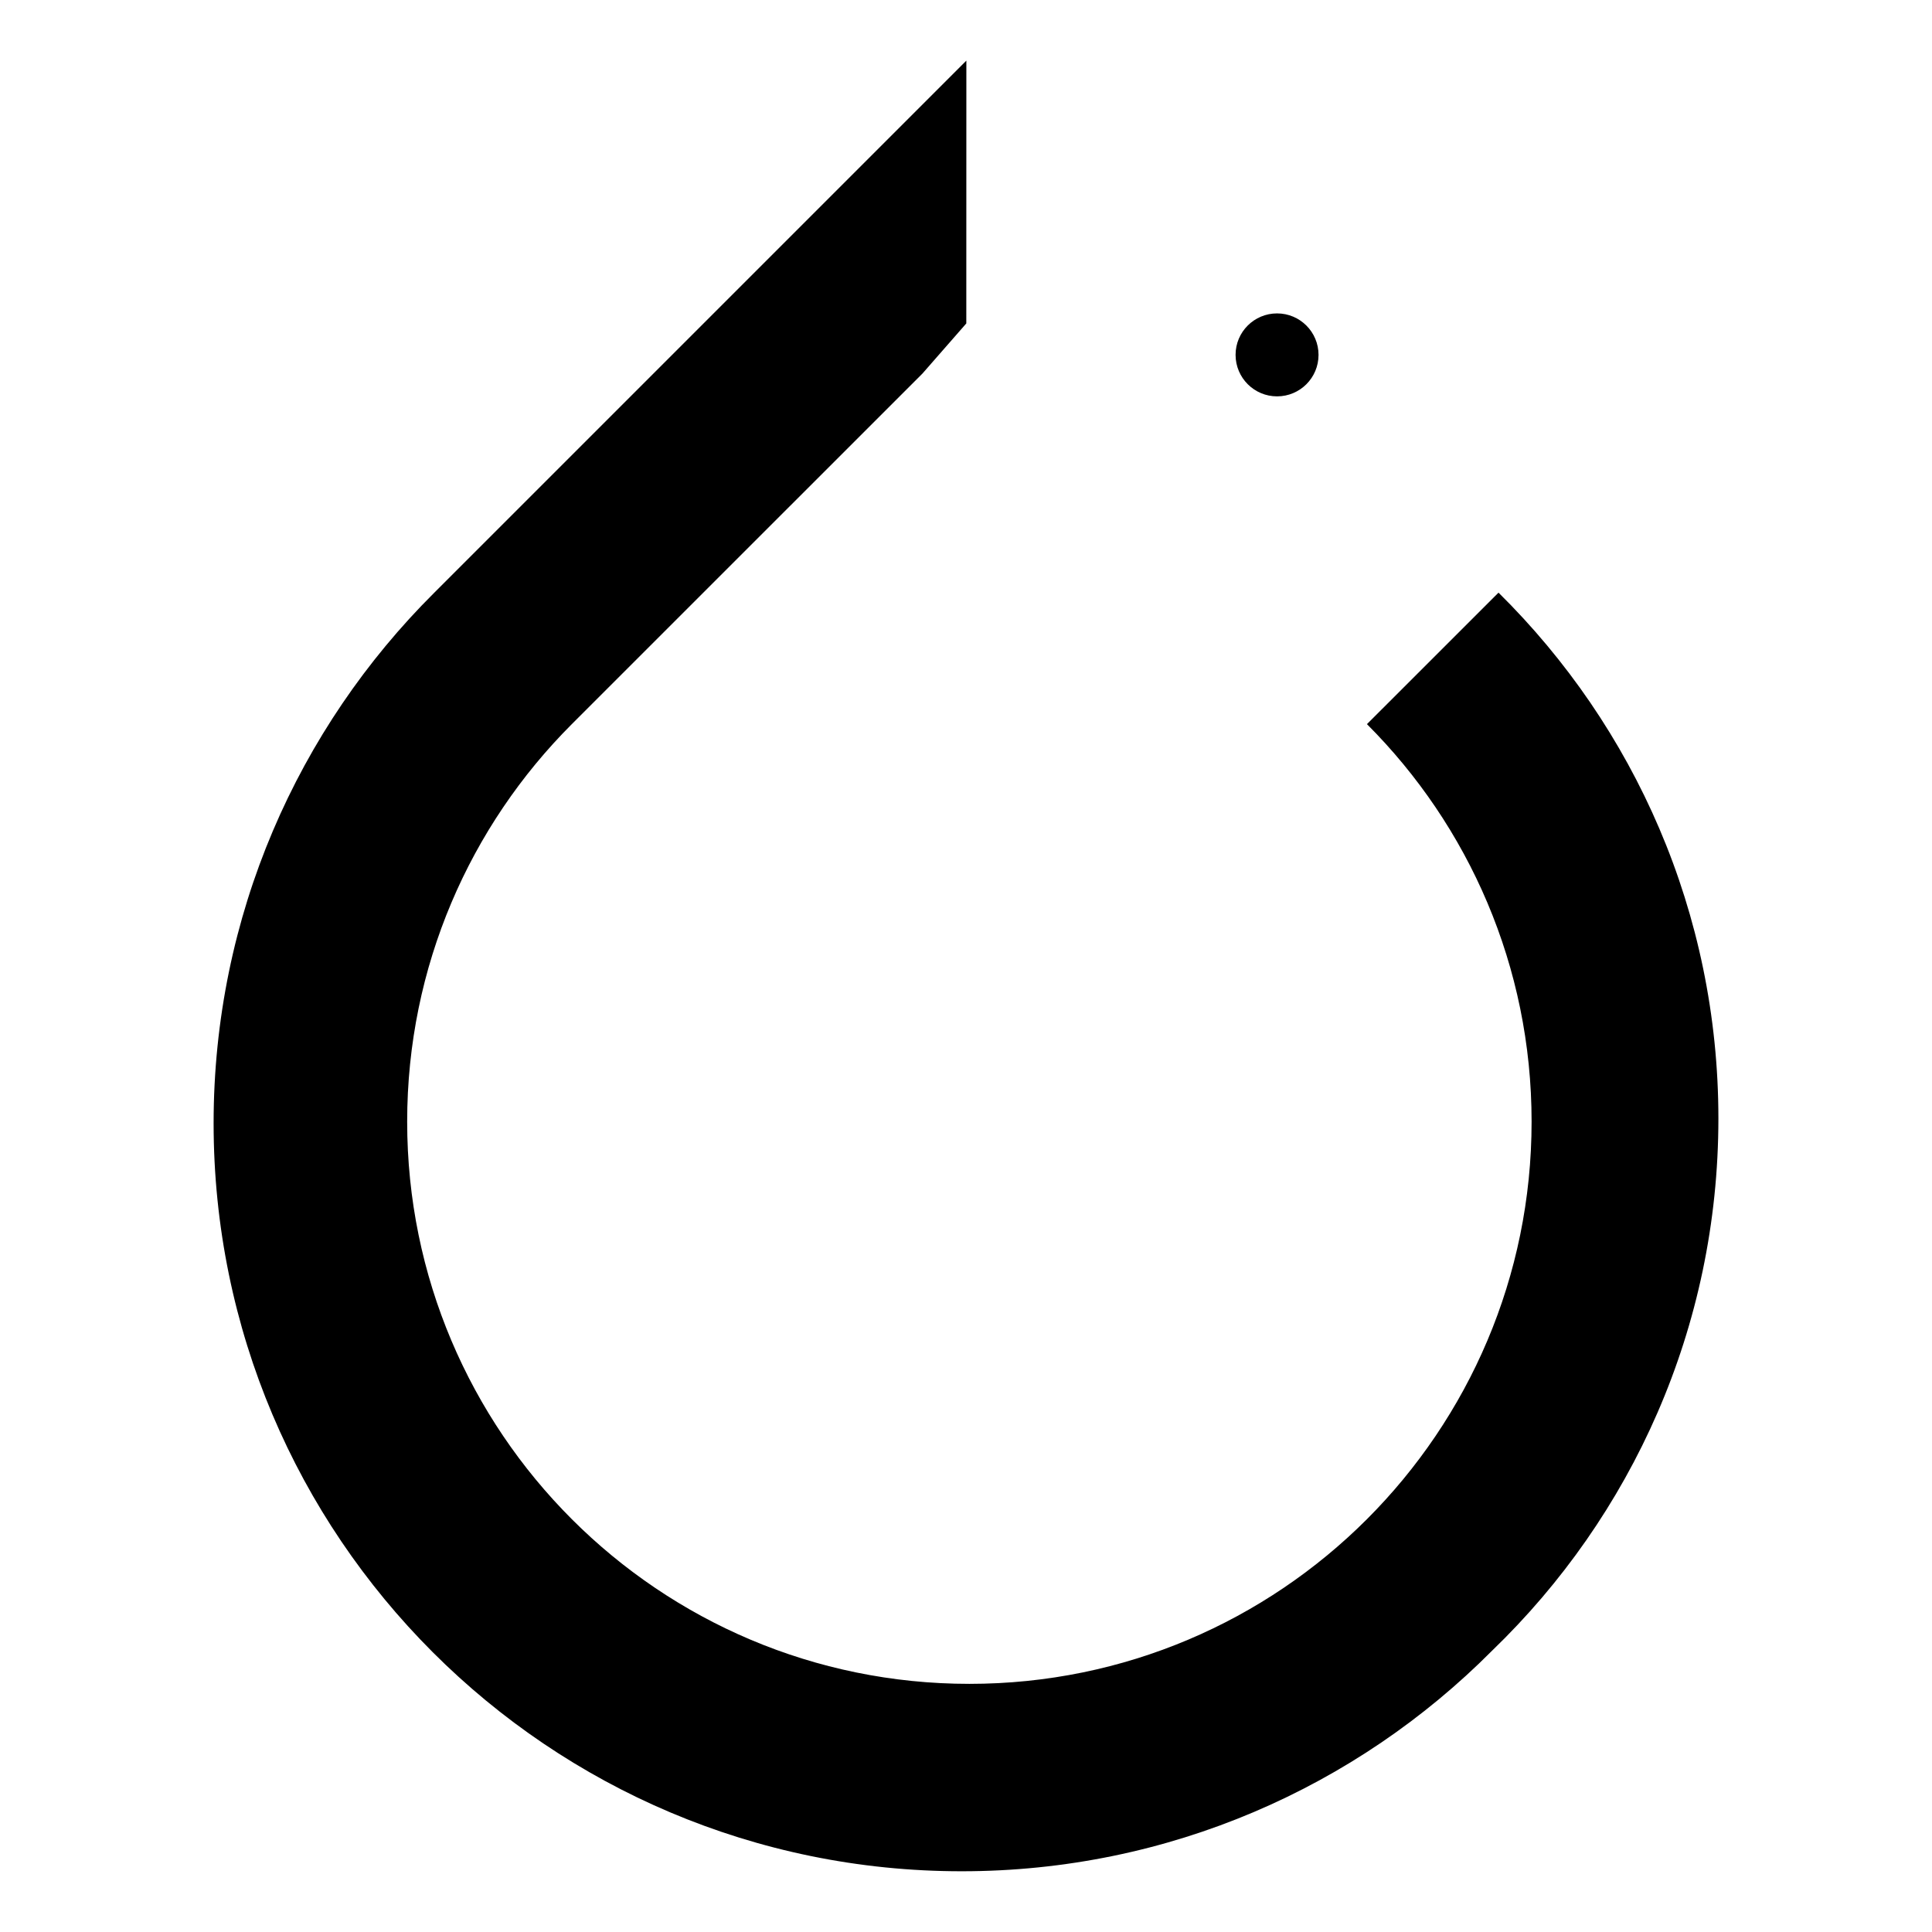
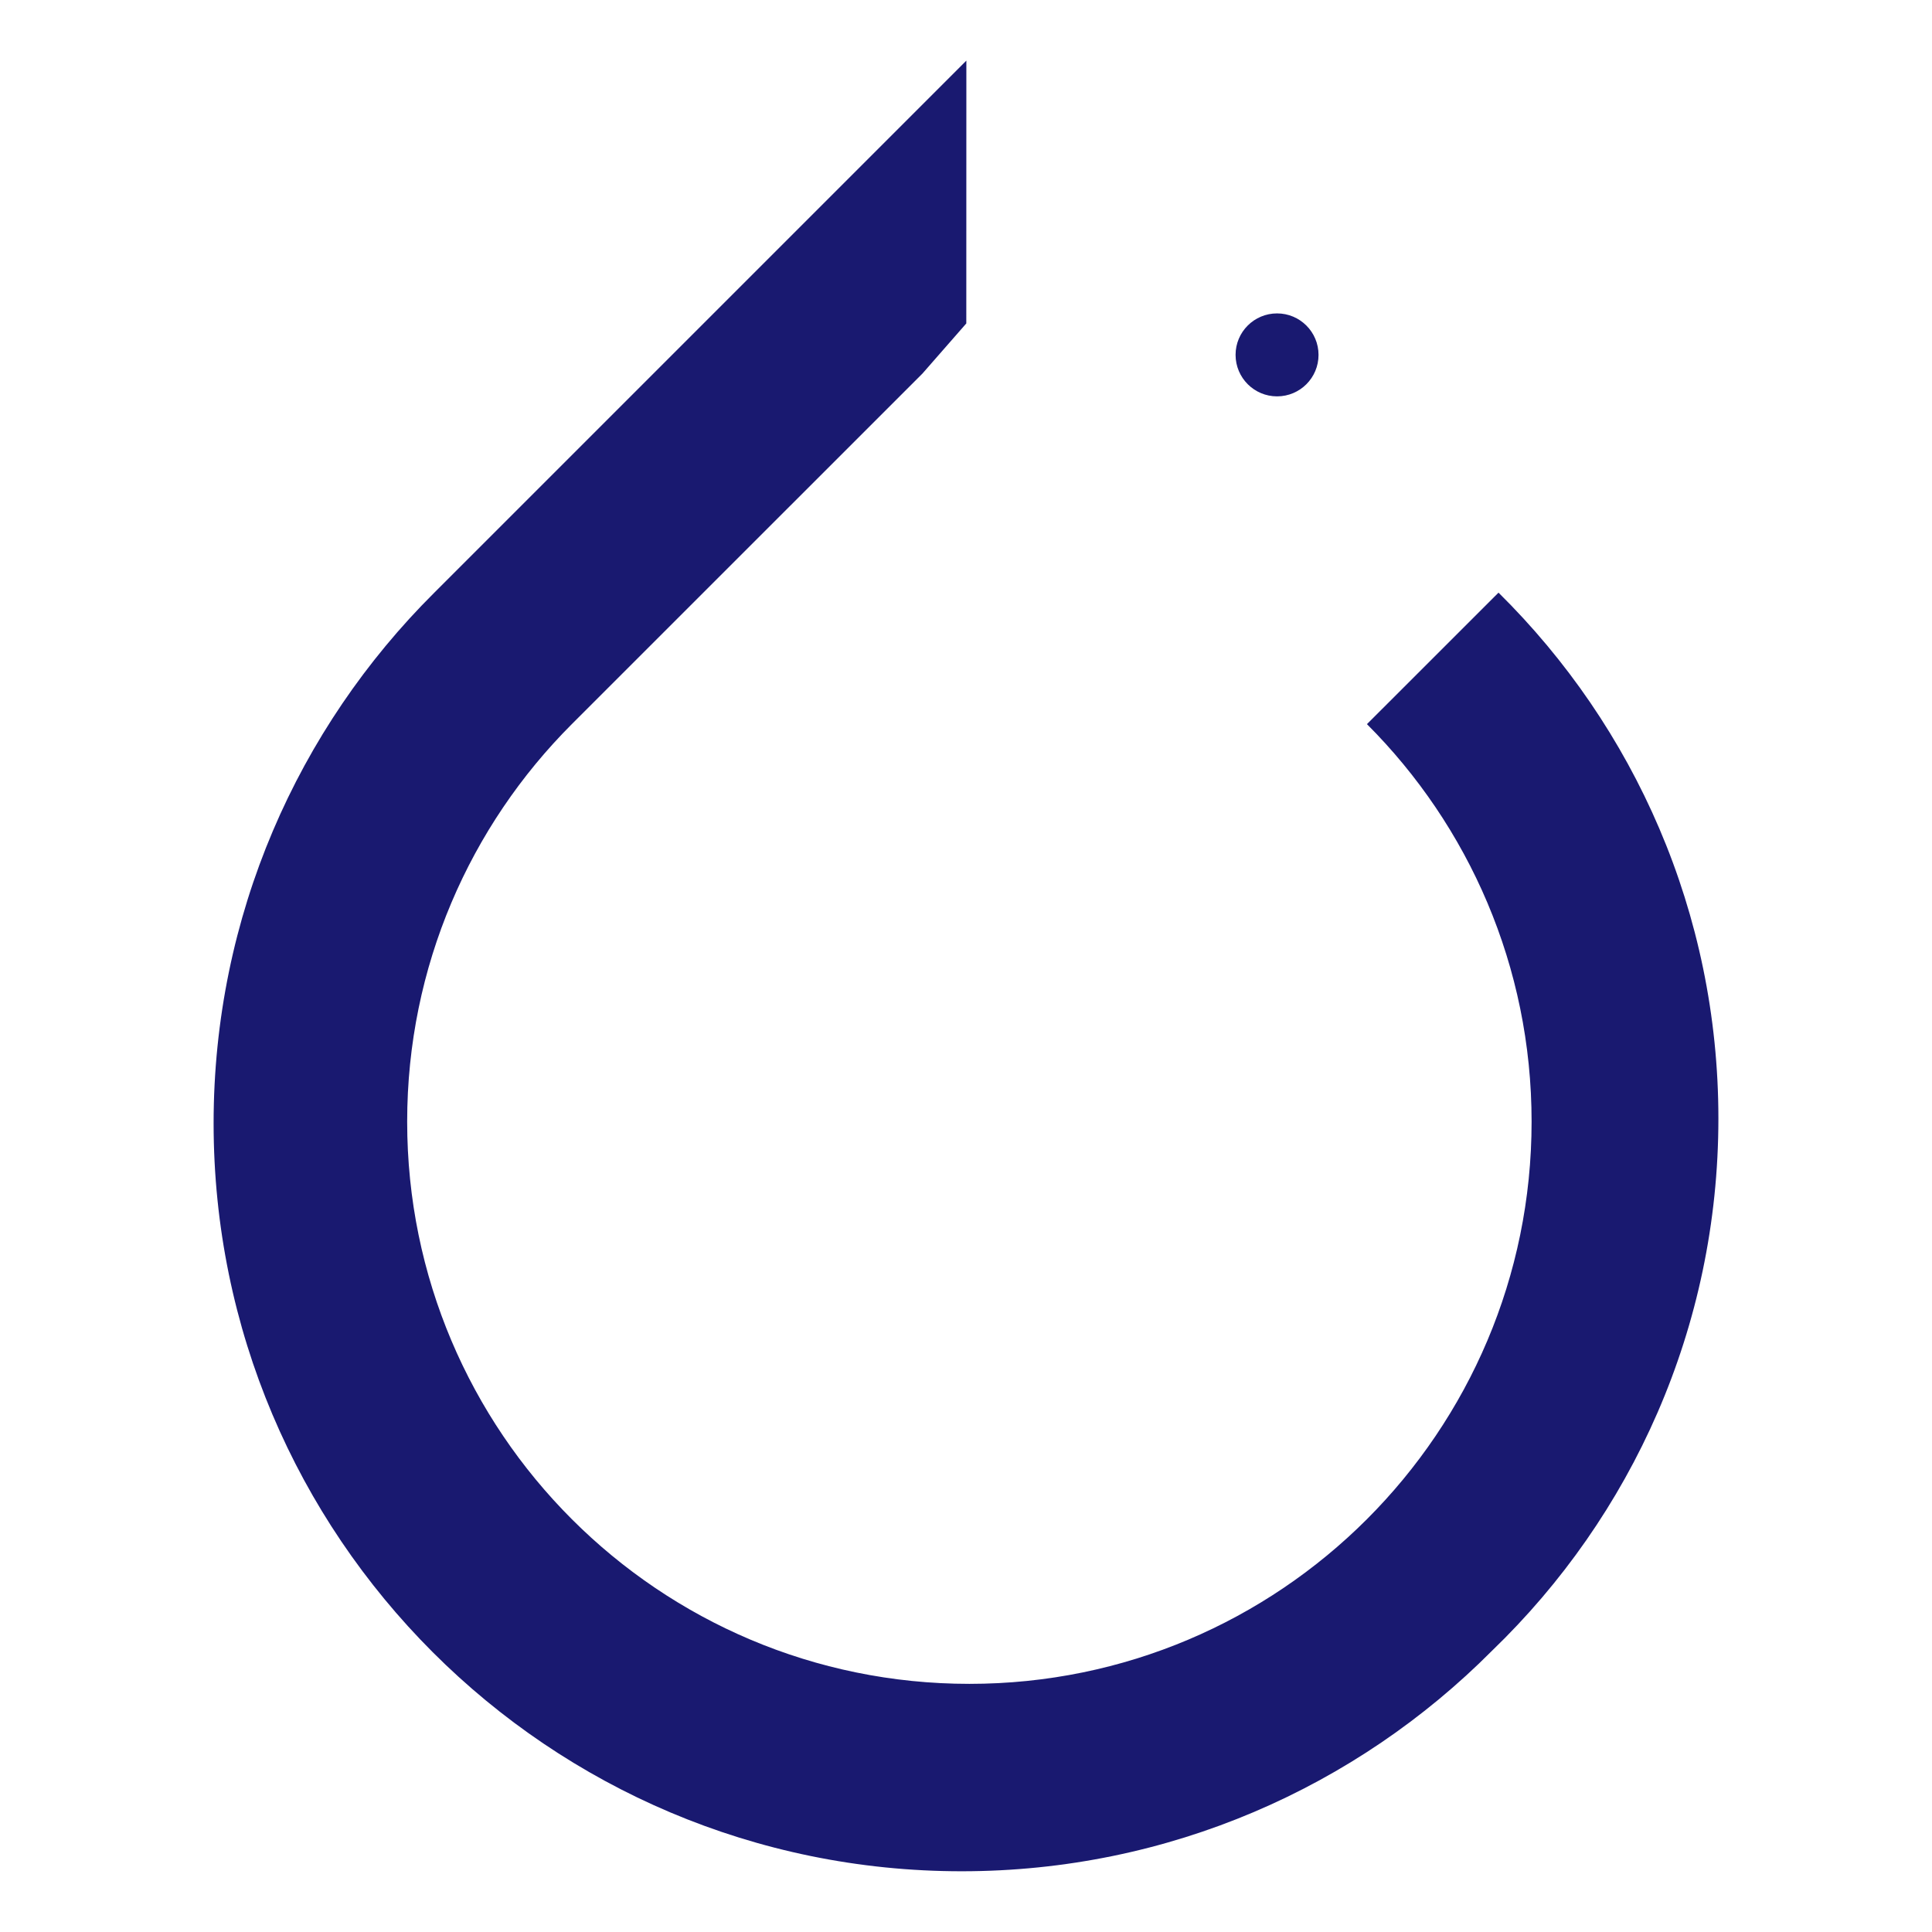
- <svg xmlns="http://www.w3.org/2000/svg" fill="#000000" width="800px" height="800px" viewBox="0 0 32 32" version="1.1">
+ <svg xmlns="http://www.w3.org/2000/svg" fill="#191970" width="800px" height="800px" viewBox="0 0 32 32" version="1.1">
  <path d="M20.465 5.877c0-0.379 0.308-0.686 0.687-0.686s0.687 0.307 0.687 0.687-0.307 0.687-0.687 0.687c-0.379 0-0.686-0.307-0.687-0.686v-0zM16.006 1.004l-8.814 8.814c-2.257 2.245-3.654 5.352-3.654 8.786 0 6.843 5.547 12.39 12.39 12.39 3.434 0 6.541-1.397 8.785-3.653l0.001-0.001c2.312-2.229 3.748-5.354 3.748-8.814 0-3.408-1.393-6.49-3.641-8.709l-0.001-0.001-2.179 2.178c1.685 1.685 2.727 4.013 2.727 6.584 0 5.143-4.169 9.312-9.312 9.312s-9.312-4.169-9.312-9.312c0-2.571 1.042-4.899 2.727-6.584l5.807-5.806 0.727-0.831z" />
</svg>
